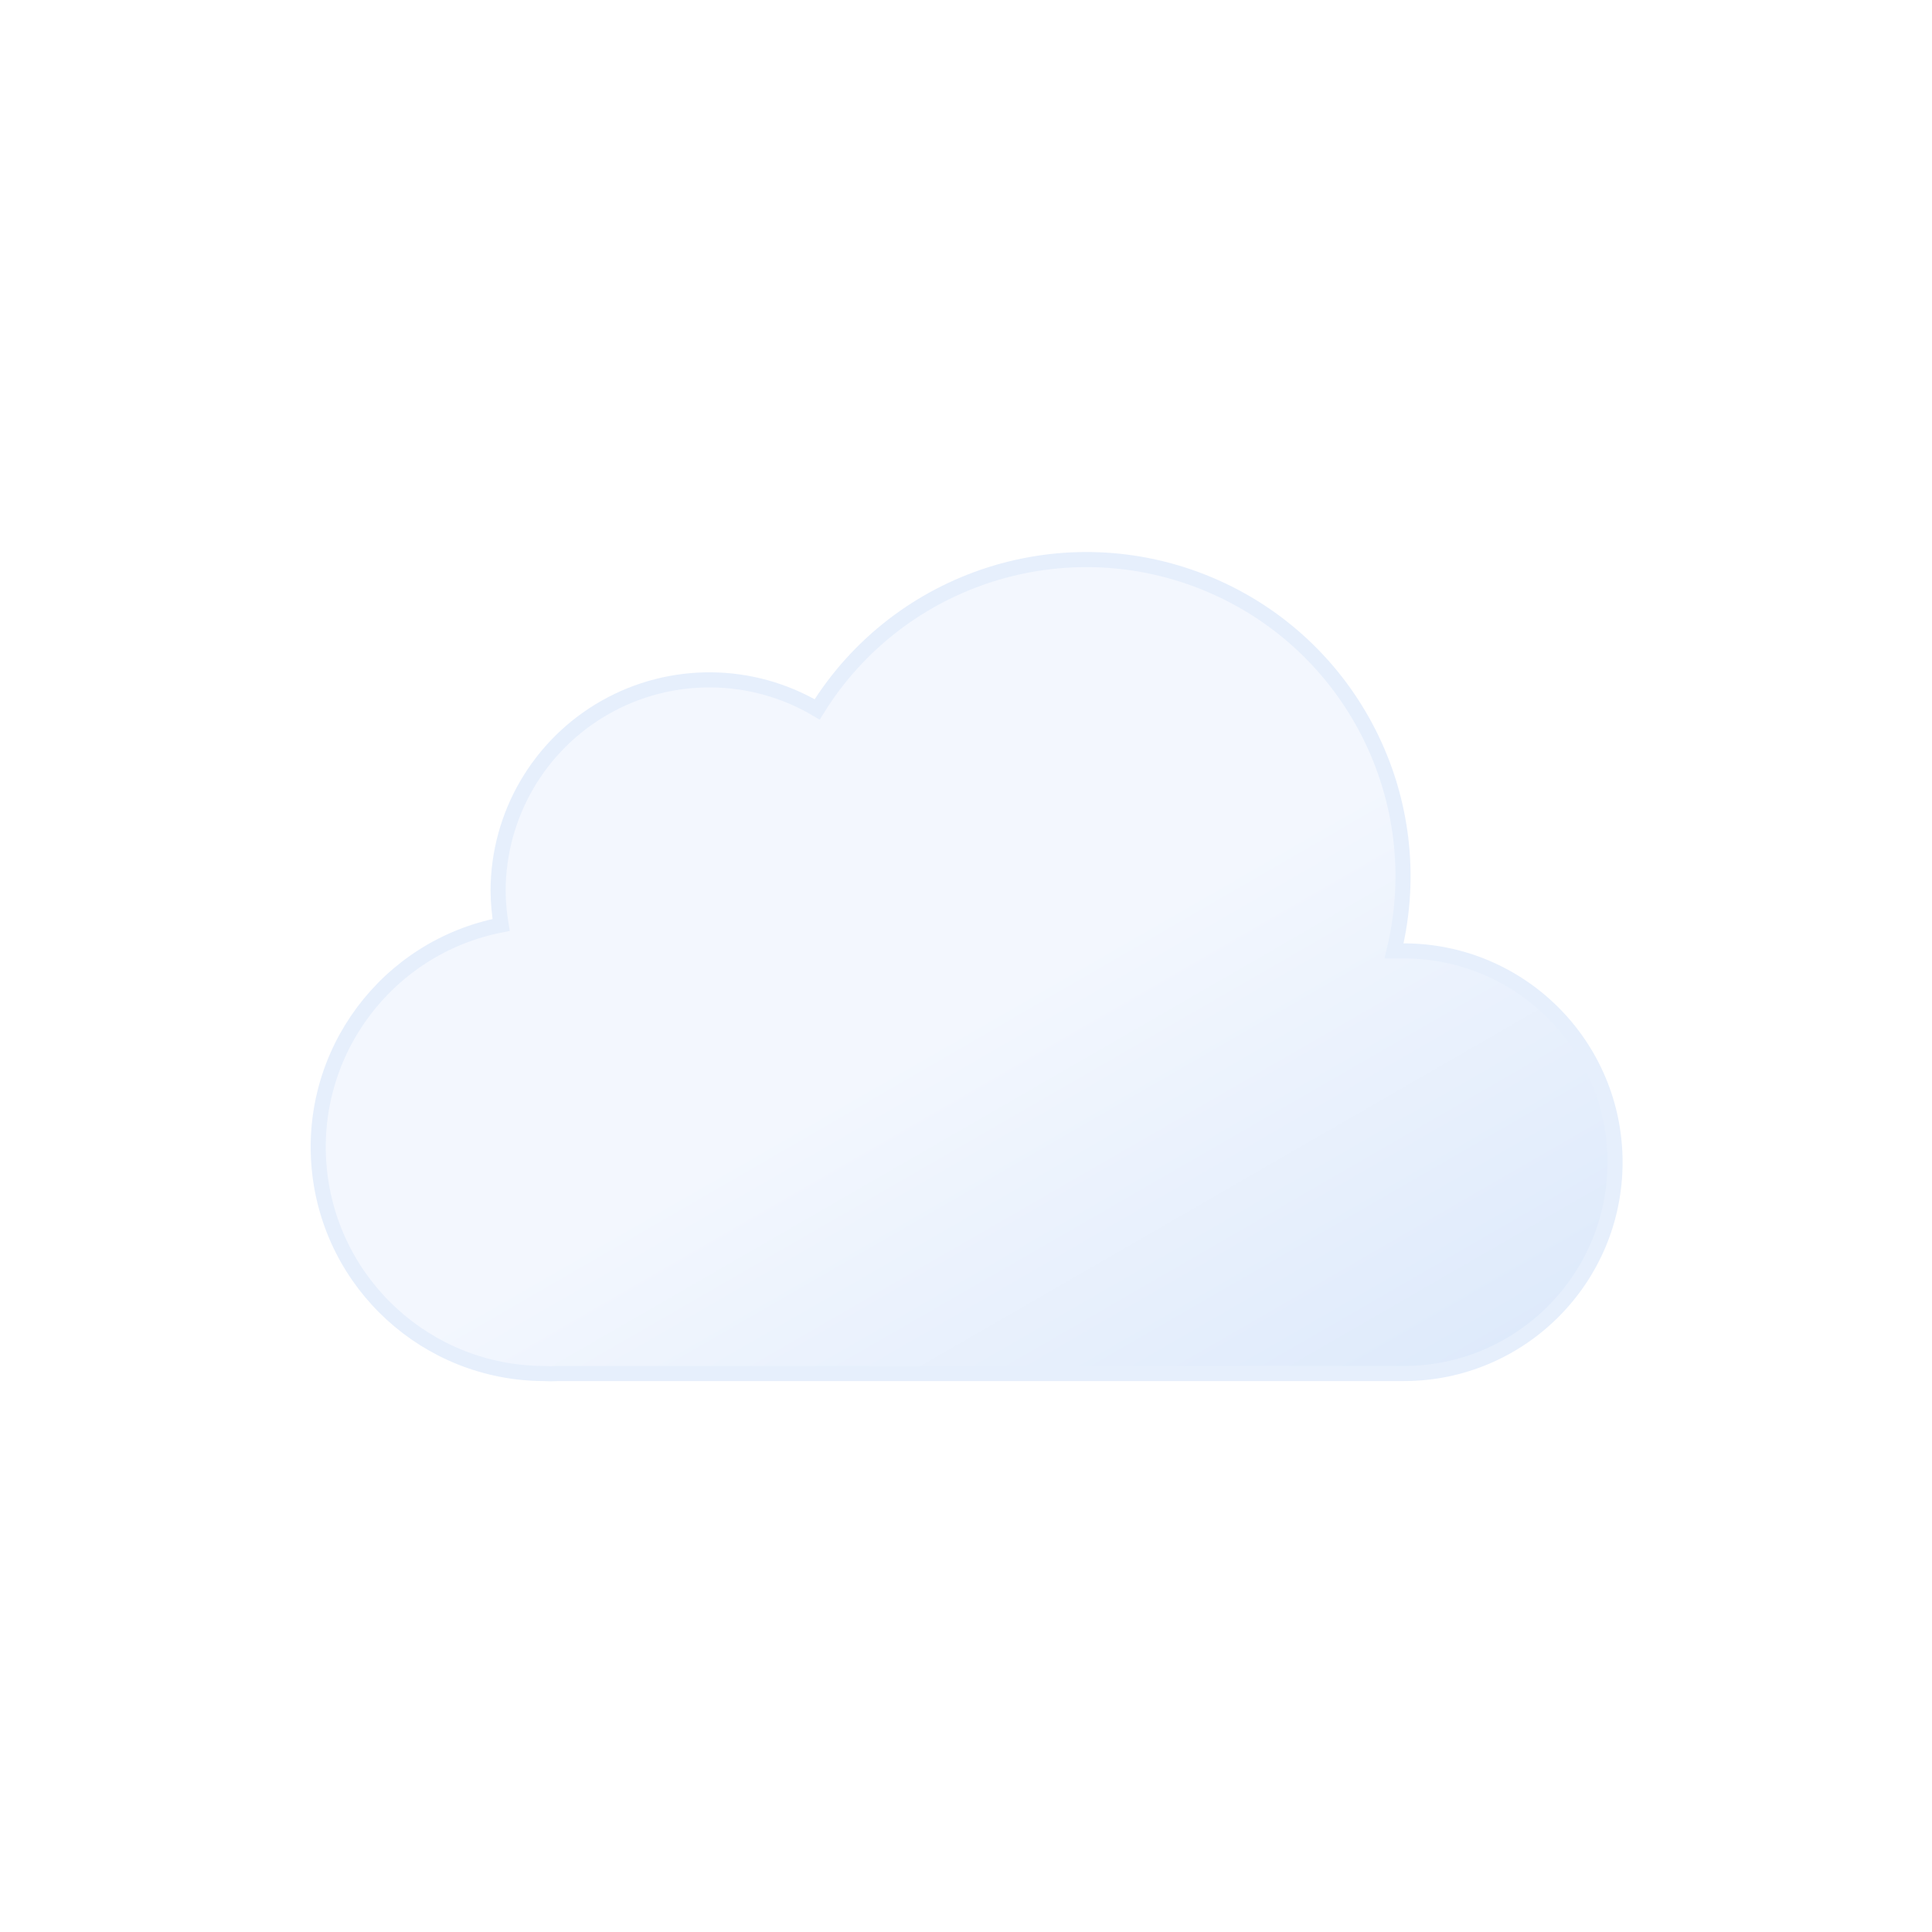
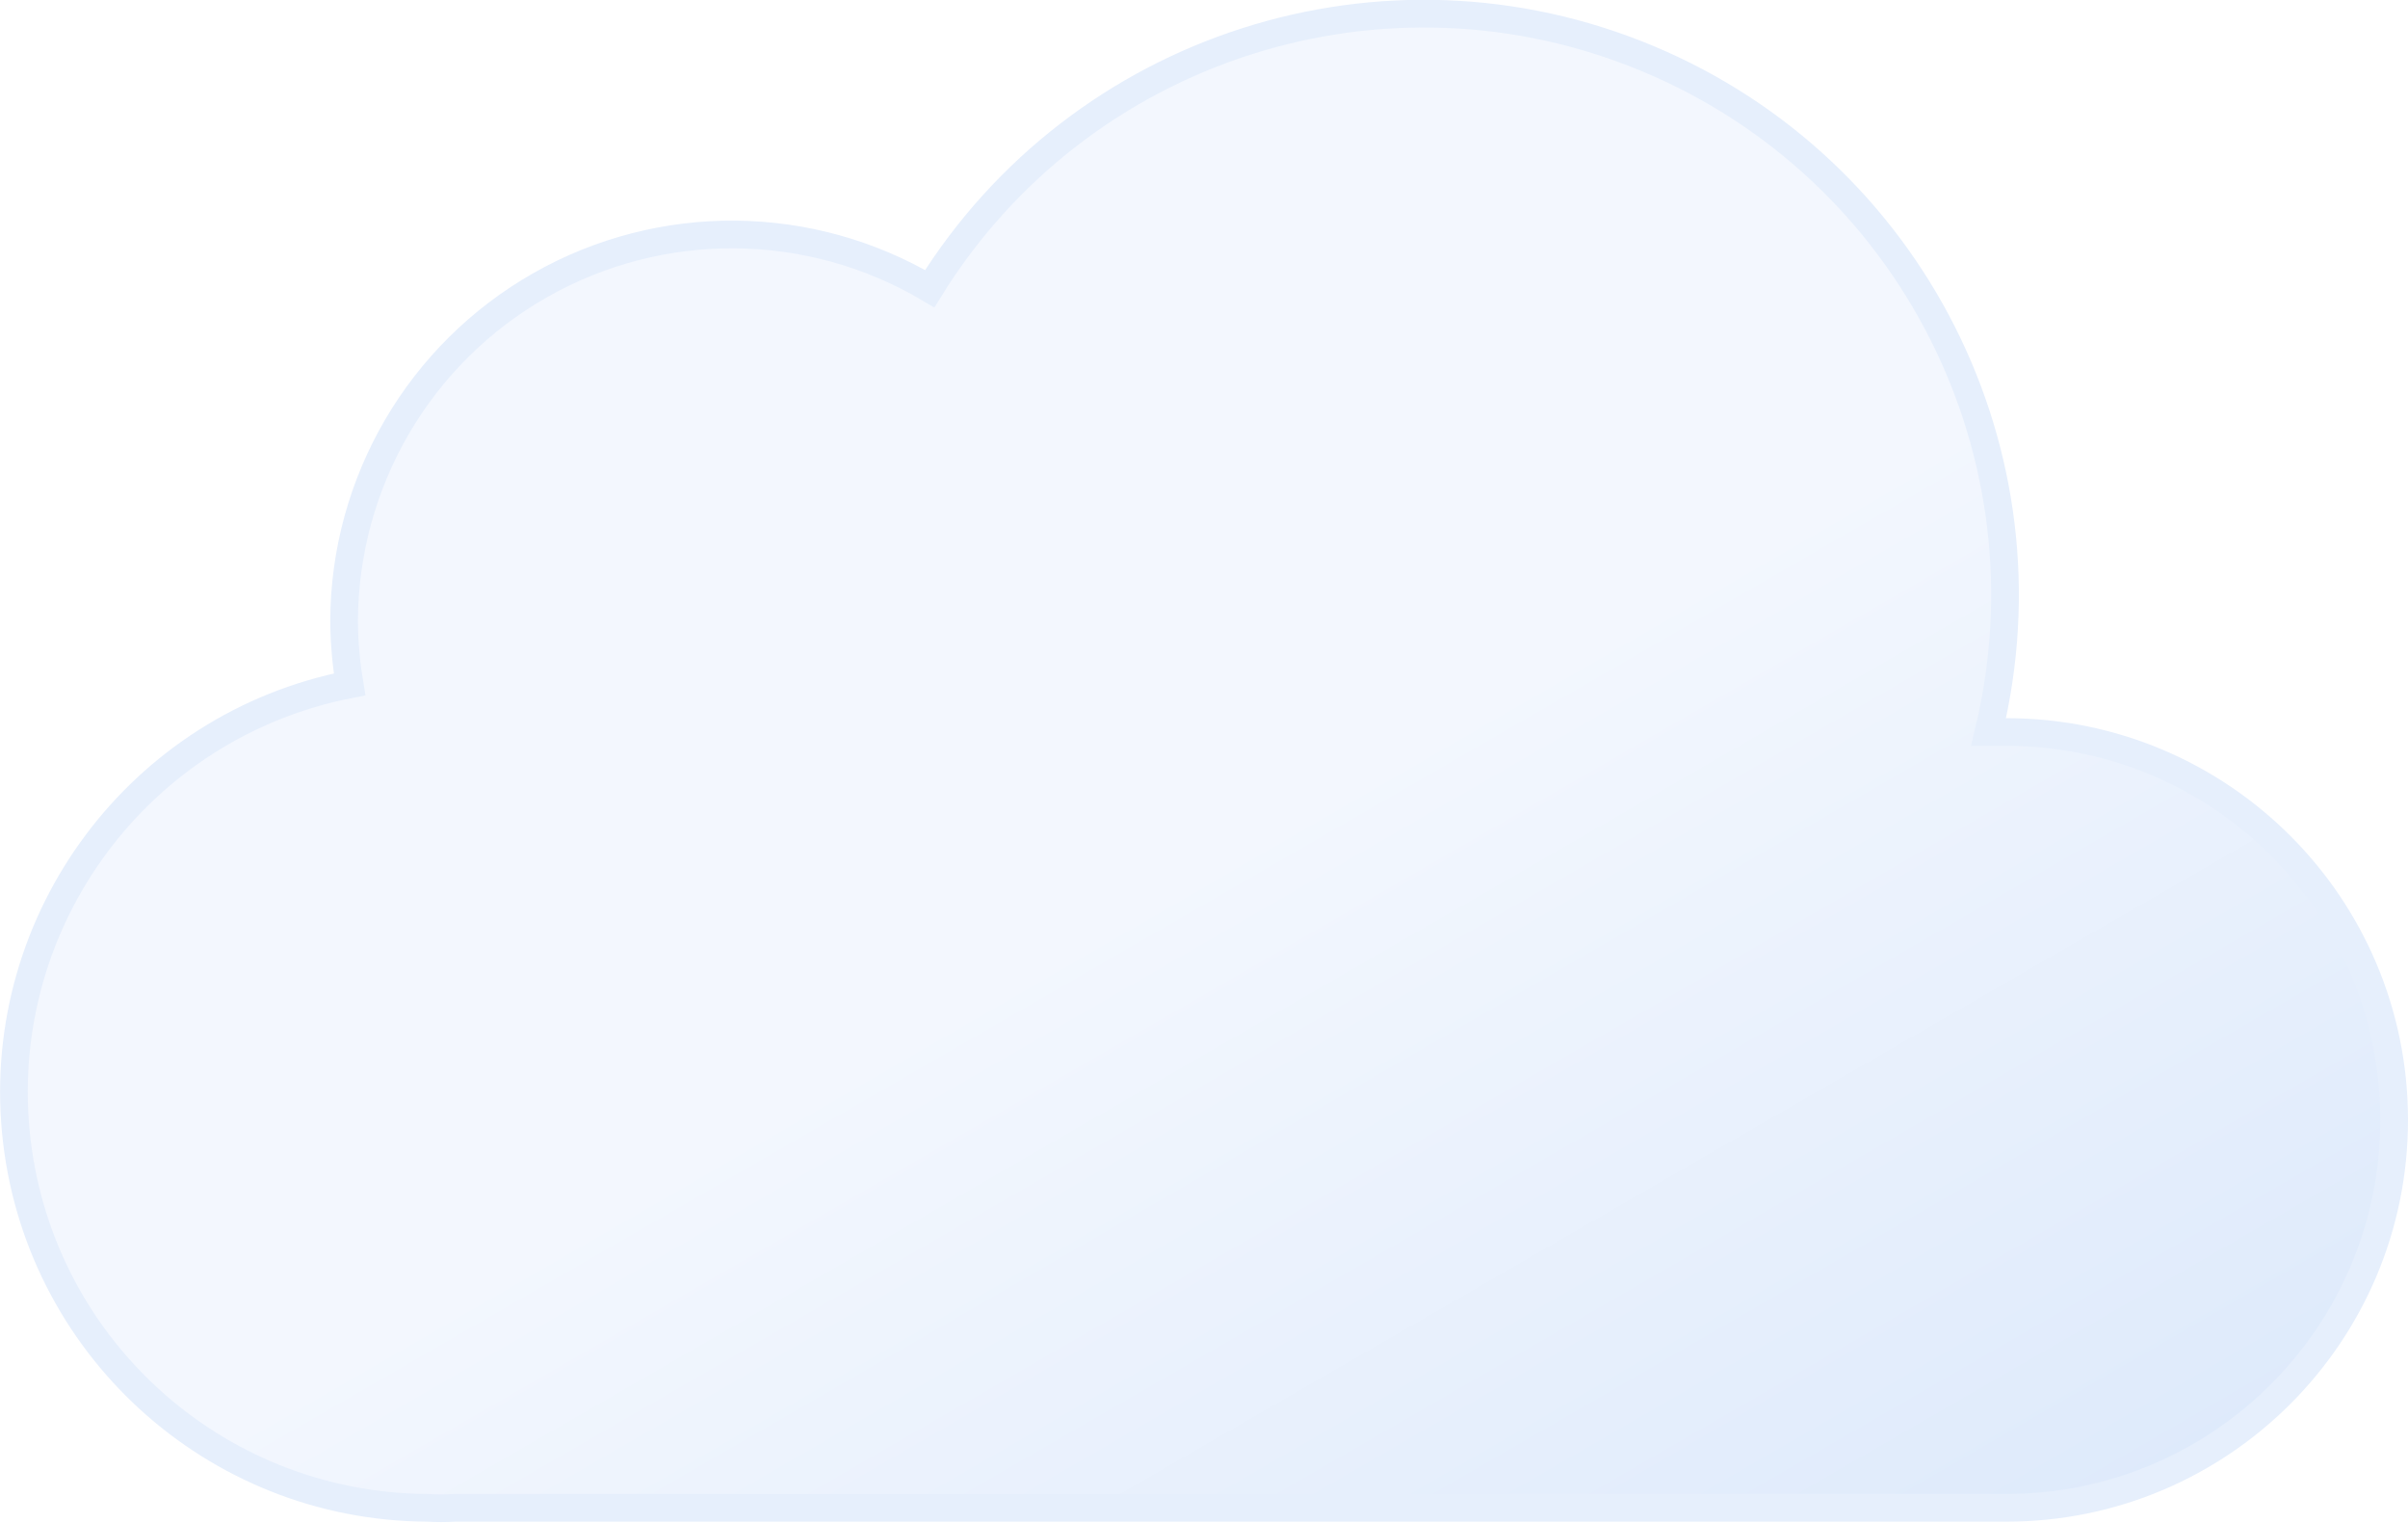
- <svg xmlns="http://www.w3.org/2000/svg" viewBox="0 0 64 64">
+ <svg xmlns="http://www.w3.org/2000/svg" viewBox="10.29 18.29 43.46 27.47">
  <defs>
    <linearGradient id="a" x1="22.56" x2="39.2" y1="21.96" y2="50.8" gradientUnits="userSpaceOnUse">
      <stop offset="0" stop-color="#f3f7fe" />
      <stop offset=".45" stop-color="#f3f7fe" />
      <stop offset="1" stop-color="#deeafb" />
    </linearGradient>
  </defs>
  <path fill="url(#a)" stroke="#e6effc" stroke-miterlimit="10" stroke-width=".5" d="M46.5 31.5h-.32a10.49 10.49 0 00-19.11-8 7 7 0 00-10.57 6 7.21 7.21 0 00.1 1.14A7.5 7.5 0 0018 45.5a4.19 4.19 0 00.5 0v0h28a7 7 0 000-14z">
    <animateTransform attributeName="transform" dur="7s" repeatCount="indefinite" type="translate" values="-3 0; 3 0; -3 0" />
  </path>
</svg>
